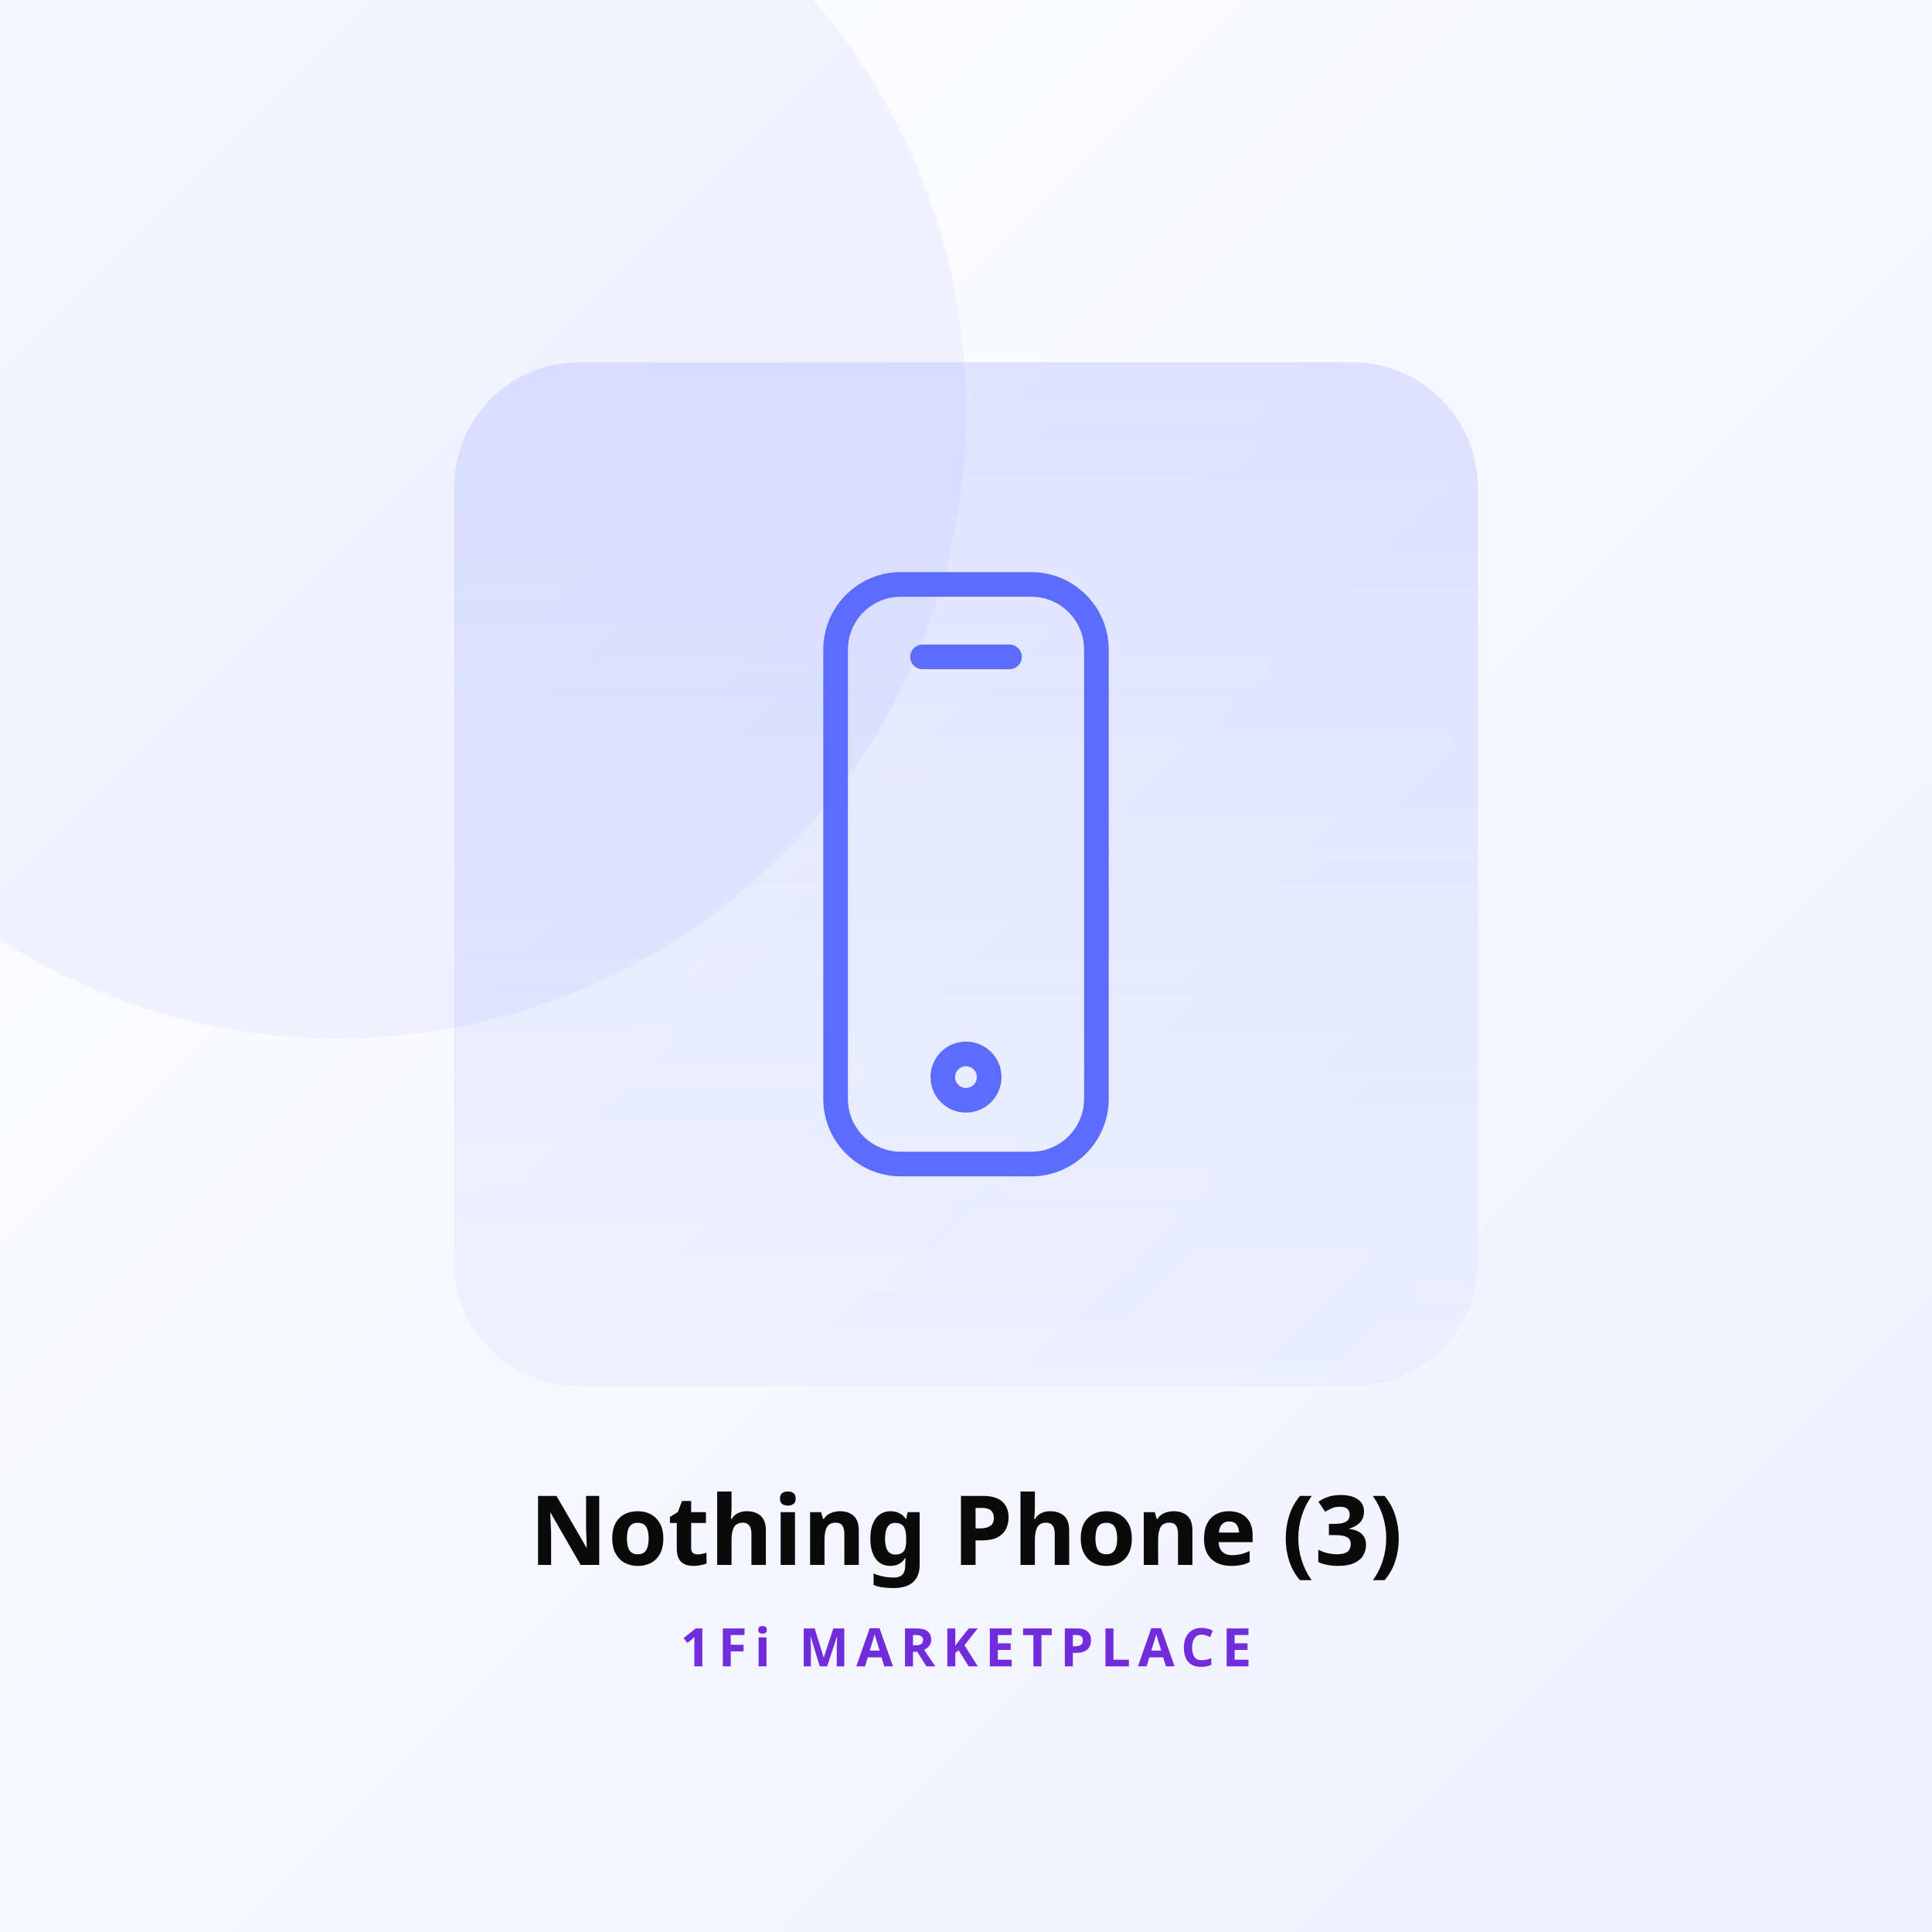
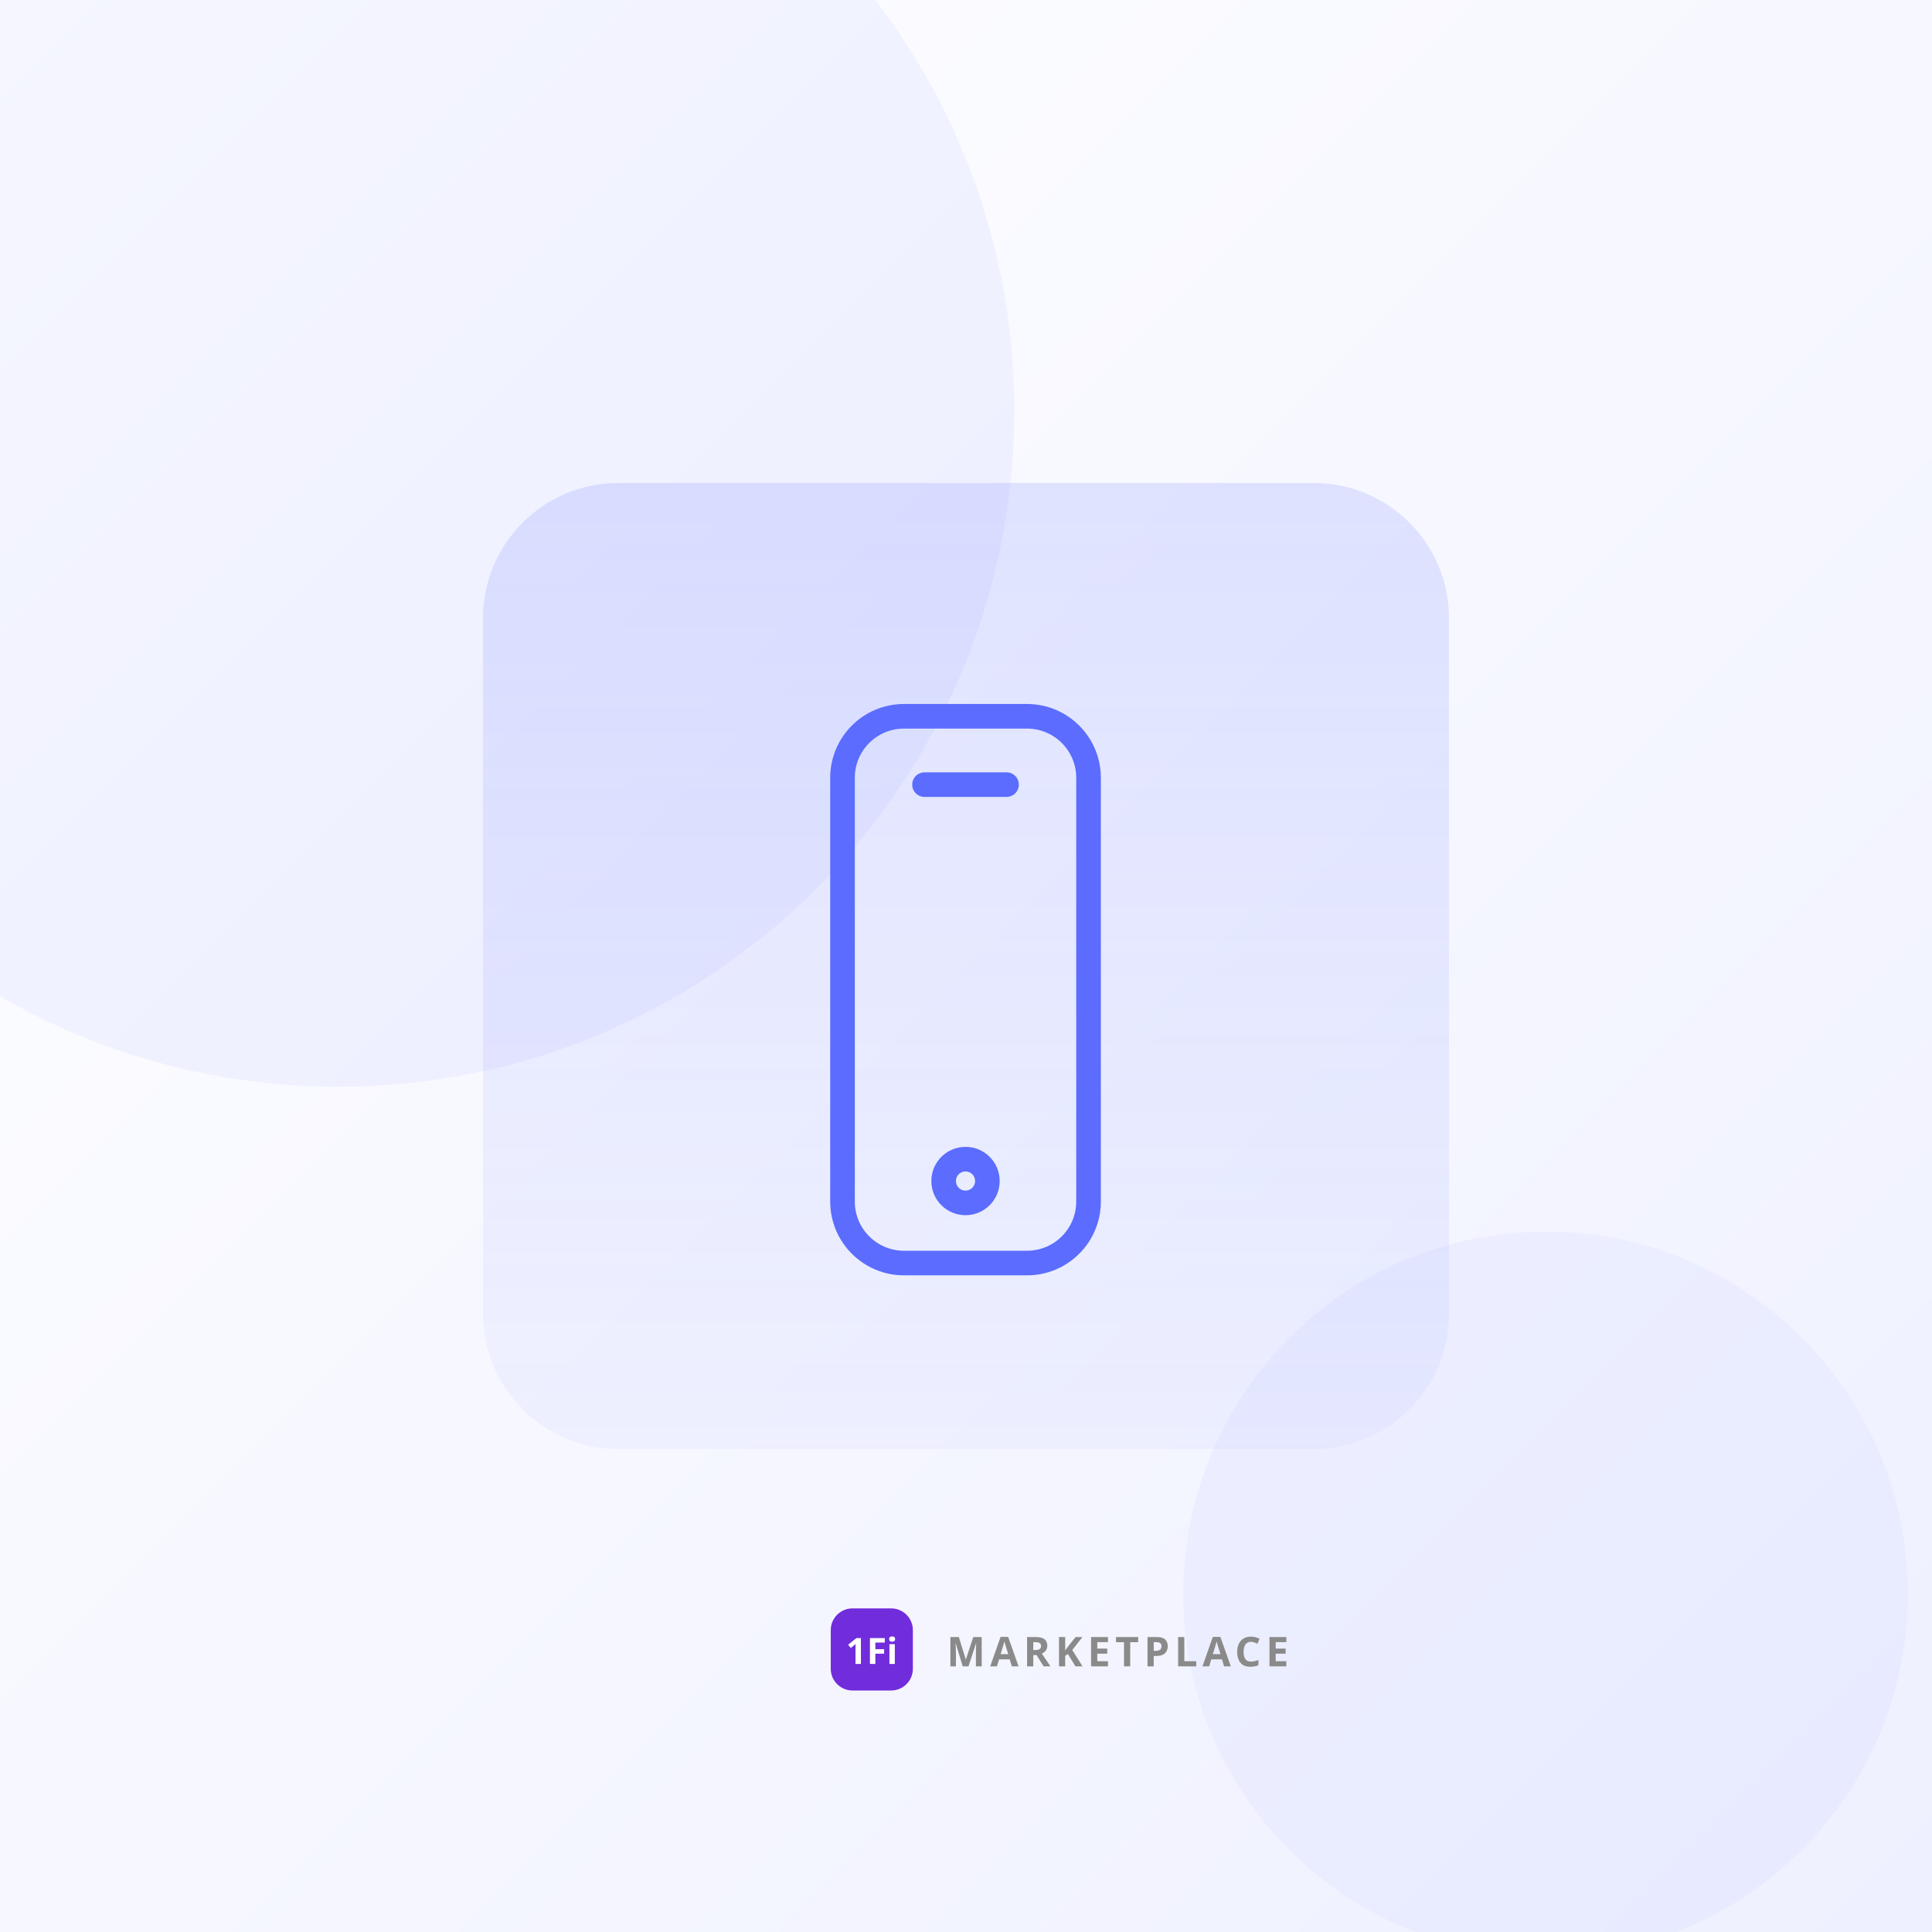
<svg xmlns="http://www.w3.org/2000/svg" viewBox="0 0 800 800" role="img" aria-label="Nothing Phone (3)">
  <defs>
    <linearGradient id="bg" x1="0" y1="0" x2="1" y2="1">
      <stop offset="0" stop-color="#ffffff" />
      <stop offset="1" stop-color="#EEF0FF" />
    </linearGradient>
    <linearGradient id="pill" x1="0" y1="0" x2="0" y2="1">
      <stop offset="0" stop-color="#5B6CFF" stop-opacity="0.16" />
      <stop offset="1" stop-color="#5B6CFF" stop-opacity="0.05" />
    </linearGradient>
  </defs>
  <rect width="800" height="800" fill="url(#bg)" />
-   <circle cx="140" cy="170" r="260" fill="#5B6CFF" opacity="0.06" />
-   <rect x="188" y="150" width="424" height="424" rx="52" fill="url(#pill)" />
-   <g transform="translate(220 182) scale(3.0)" fill="none" stroke="#5B6CFF" stroke-width="3.4" stroke-linecap="round" stroke-linejoin="round">
+   <circle cx="140" cy="170" r="280" fill="#5B6CFF" opacity="0.06" />
+   <circle cx="640" cy="660" r="150" fill="#5B6CFF" opacity="0.05" />
+   <rect x="200" y="200" width="400" height="400" rx="56" fill="url(#pill)" />
+   <g transform="translate(230 240) scale(2.83)" fill="none" stroke="#5B6CFF" stroke-width="3.6" stroke-linecap="round" stroke-linejoin="round">
    <rect x="42" y="20" width="36" height="80" rx="9" />
    <line x1="54" y1="30" x2="66" y2="30" />
    <circle cx="60" cy="88" r="3.2" />
  </g>
-   <text x="400" y="648" text-anchor="middle" font-family="Geist, Segoe UI, system-ui, sans-serif" font-size="40" font-weight="700" fill="#0a0a0a">Nothing Phone (3)</text>
-   <text x="400" y="690" text-anchor="middle" font-family="Geist, Segoe UI, system-ui, sans-serif" font-size="22" font-weight="600" letter-spacing="3" fill="#712CDC">1Fi MARKETPLACE</text>
+   <g transform="translate(348 690)" aria-label="Nothing Phone (3)">
+     <rect x="-4" y="-24" width="34" height="34" rx="9" fill="#712CDC" />
+     <text x="13" y="-1" text-anchor="middle" font-family="Geist, Segoe UI, system-ui, sans-serif" font-size="15" font-weight="700" fill="#ffffff">1Fi</text>
+     <text x="44" y="0" font-family="Geist, Segoe UI, system-ui, sans-serif" font-size="17" font-weight="600" letter-spacing="2" fill="#8a8a8a">MARKETPLACE</text>
+   </g>
</svg>
